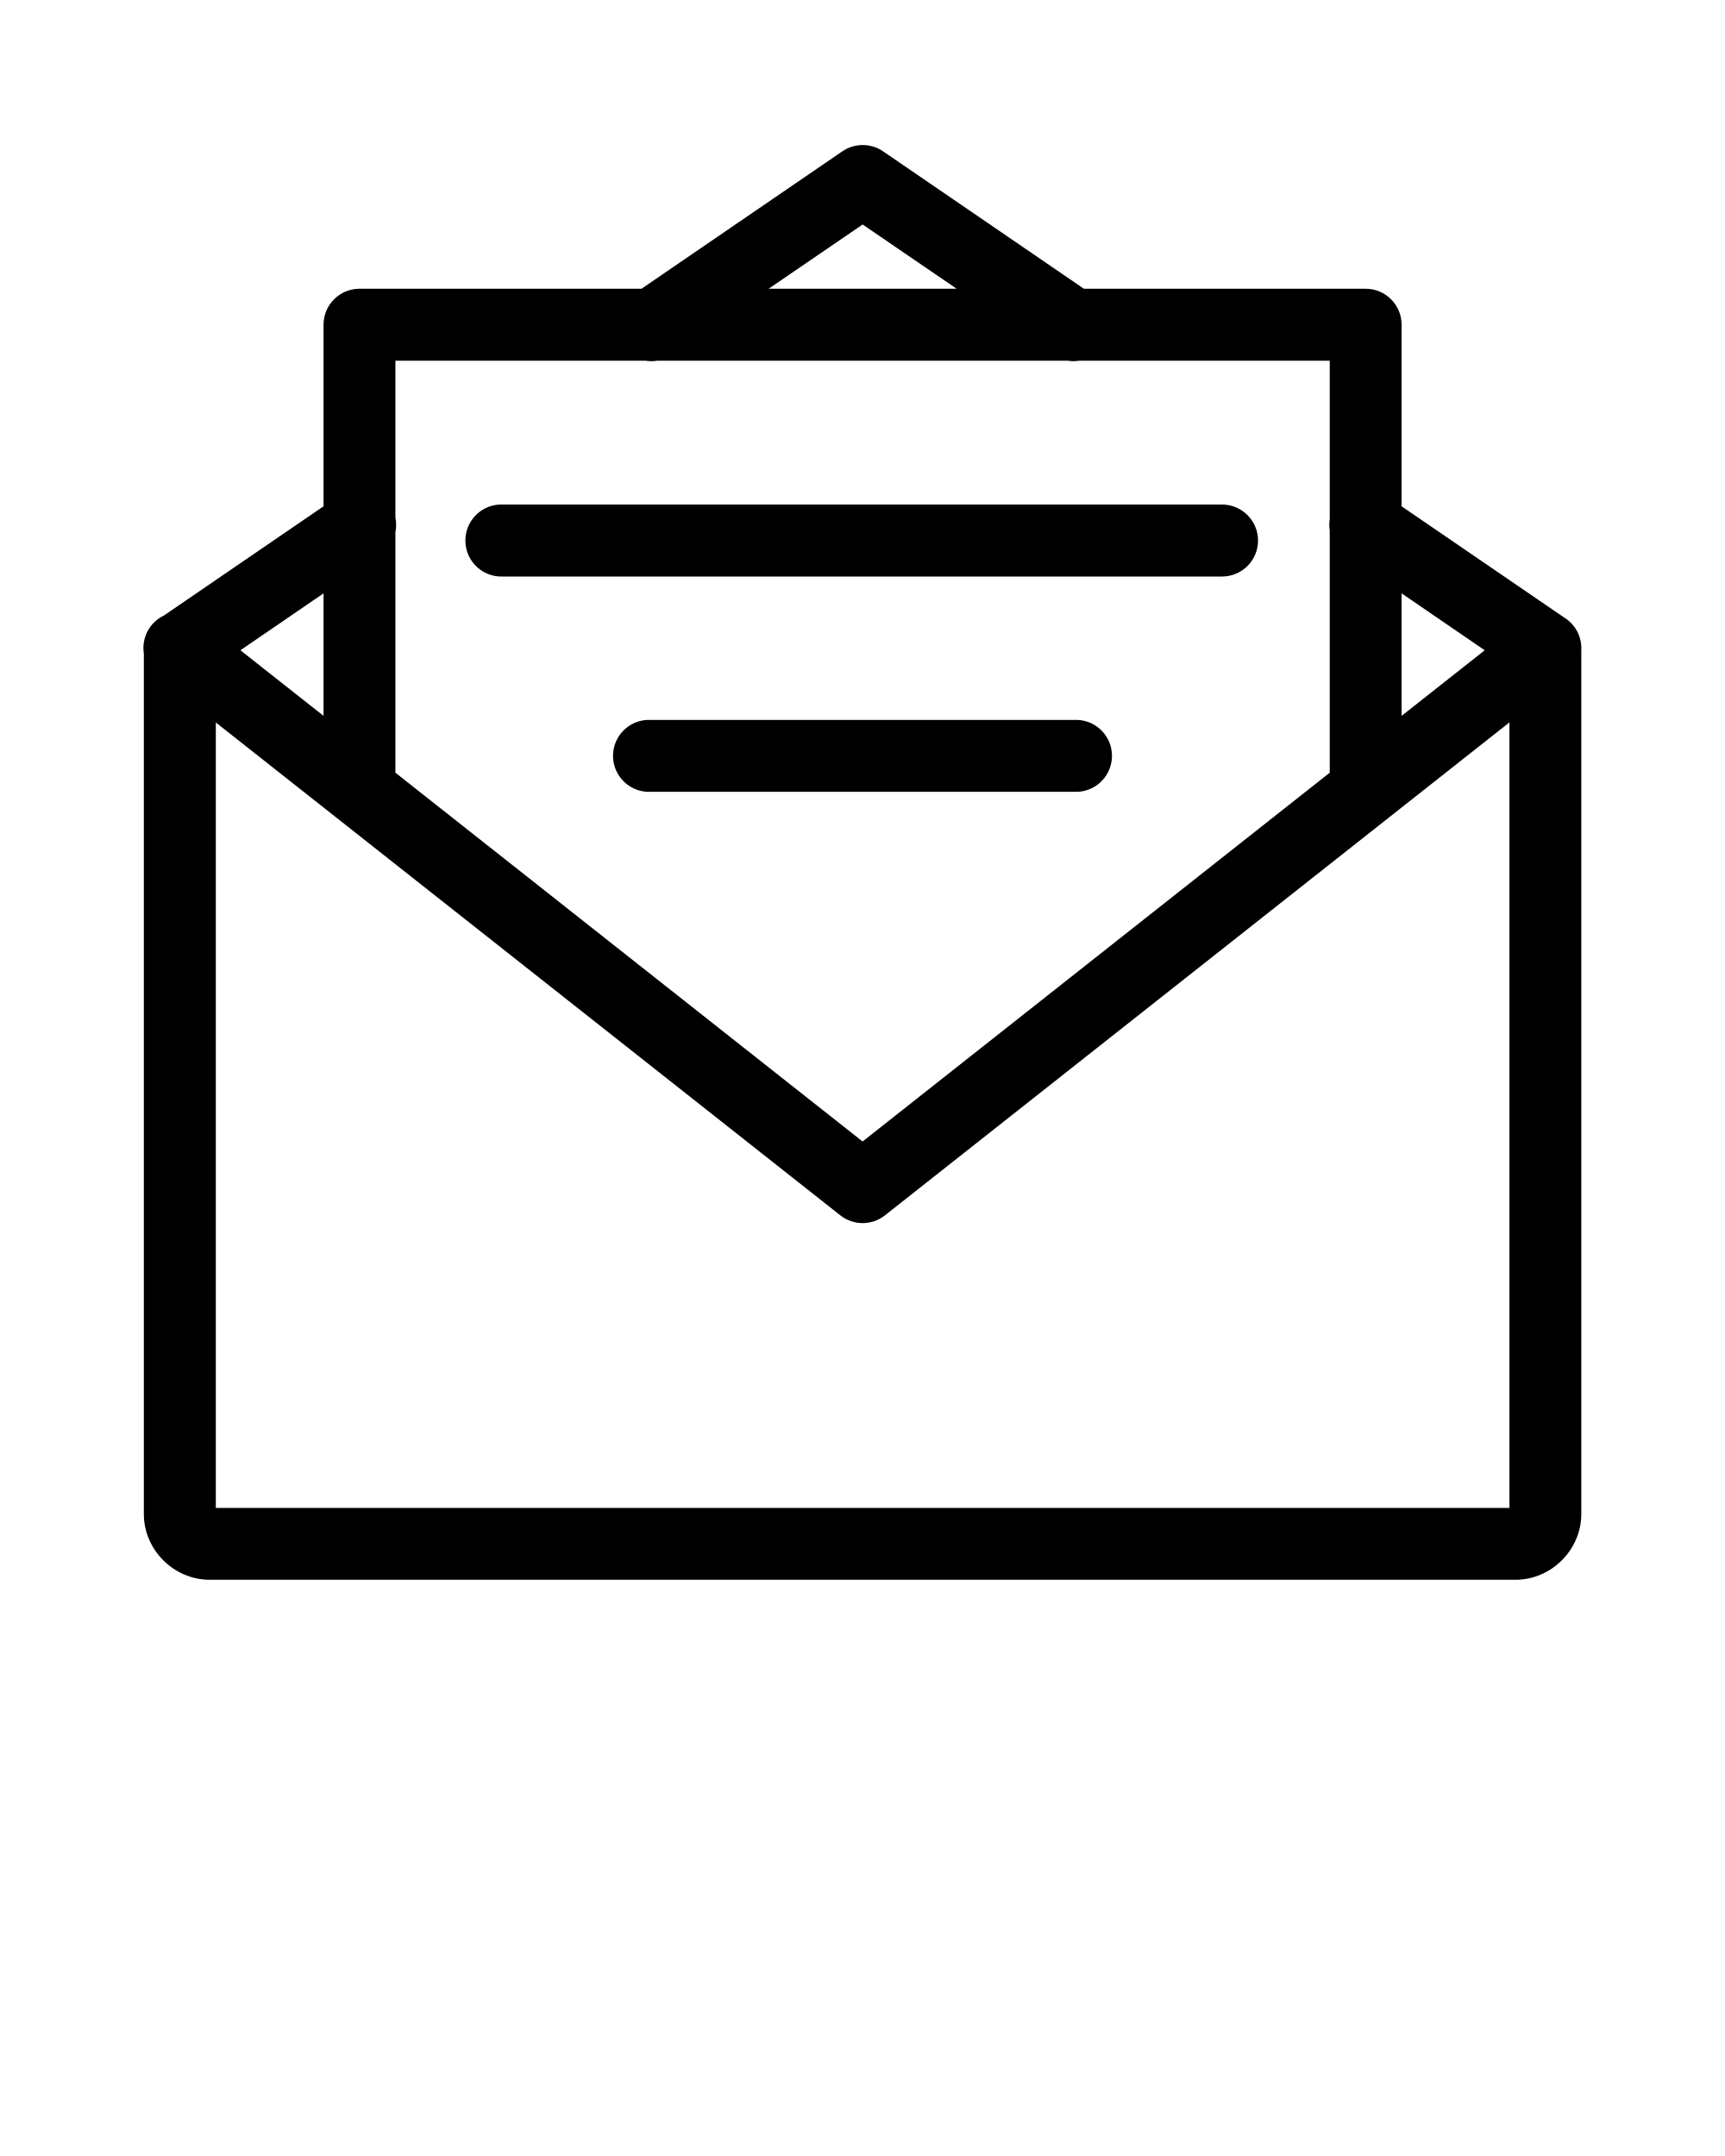
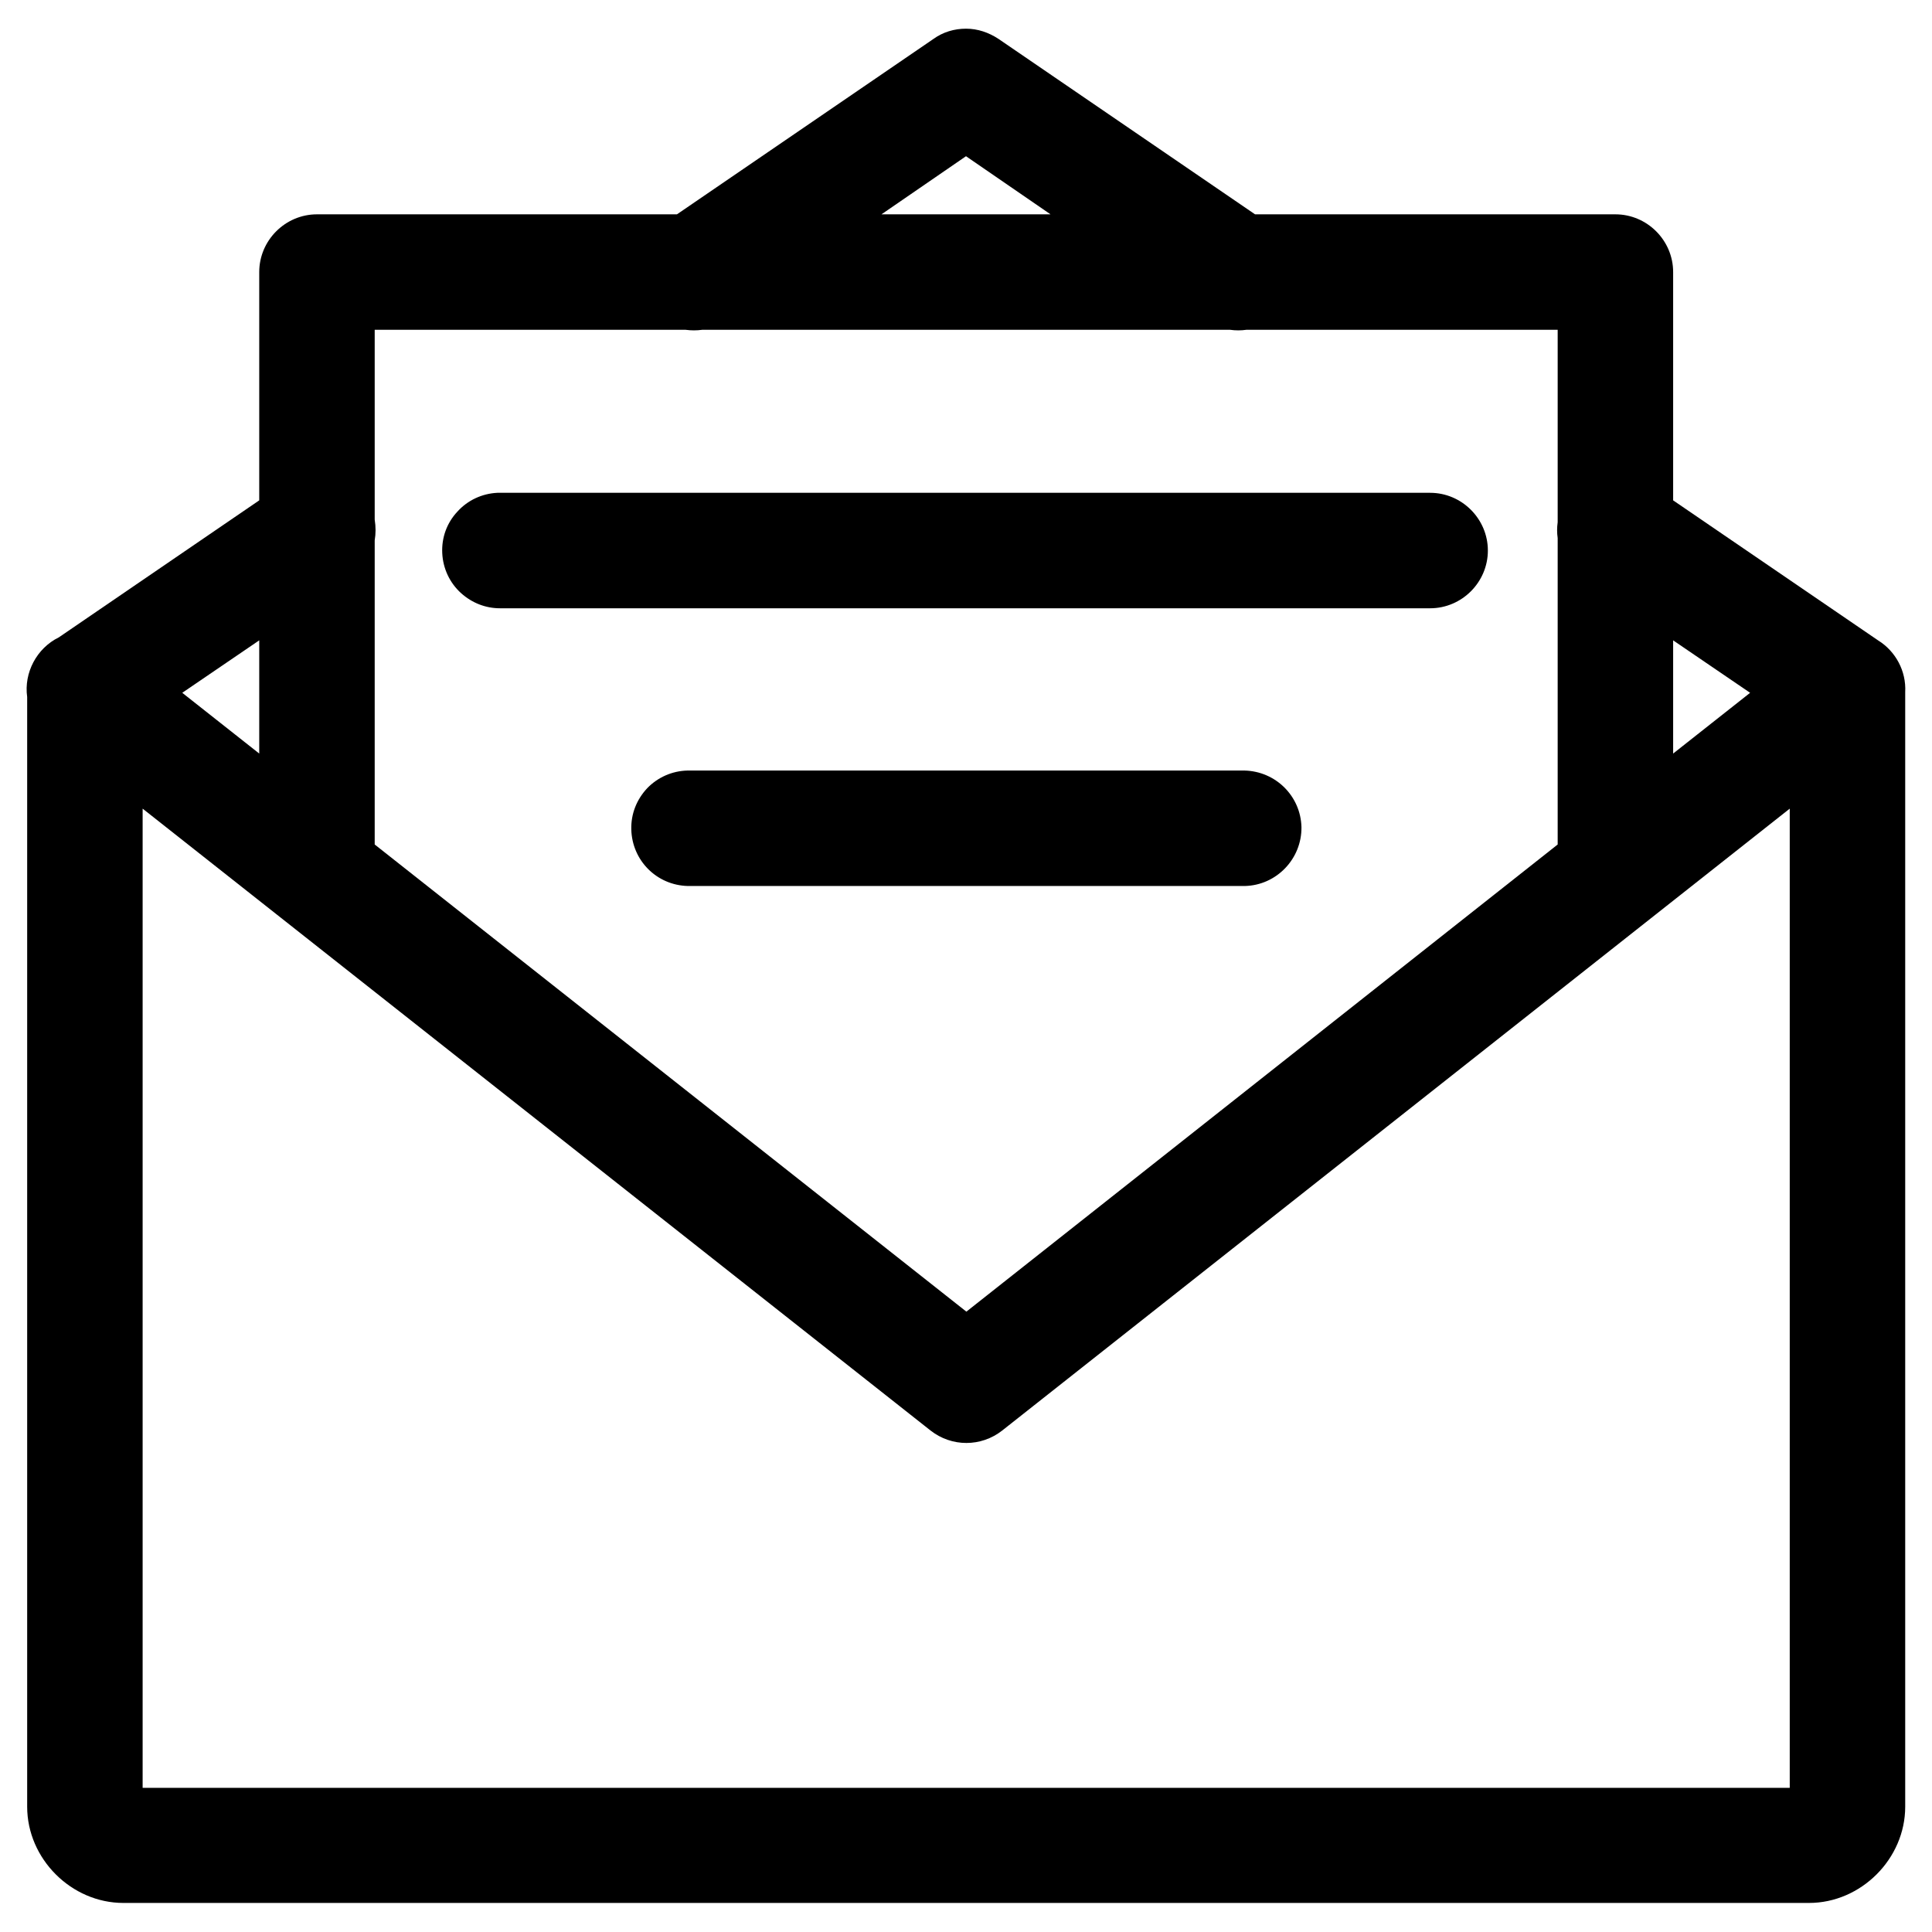
- <svg xmlns="http://www.w3.org/2000/svg" viewBox="0 0 12.7 15.875" version="1.1" x="0px" y="0px">
-   <g transform="translate(0,-284.3)">
-     <path style="color:#000000;font-style:normal;font-variant:normal;font-weight:normal;font-stretch:normal;font-size:medium;line-height:normal;font-family:sans-serif;font-variant-ligatures:normal;font-variant-position:normal;font-variant-caps:normal;font-variant-numeric:normal;font-variant-alternates:normal;font-feature-settings:normal;text-indent:0;text-align:start;text-decoration:none;text-decoration-line:none;text-decoration-style:solid;text-decoration-color:#000000;letter-spacing:normal;word-spacing:normal;text-transform:none;writing-mode:lr-tb;direction:ltr;text-orientation:mixed;dominant-baseline:auto;baseline-shift:baseline;text-anchor:start;white-space:normal;shape-padding:0;clip-rule:nonzero;display:inline;overflow:visible;visibility:visible;opacity:1;isolation:auto;mix-blend-mode:normal;color-interpolation:sRGB;color-interpolation-filters:linearRGB;solid-color:#000000;solid-opacity:1;vector-effect:none;fill:#000000;fill-opacity:1;fill-rule:evenodd;stroke:none;stroke-width:0.529;stroke-linecap:round;stroke-linejoin:round;stroke-miterlimit:4;stroke-dasharray:none;stroke-dashoffset:0;stroke-opacity:1;color-rendering:auto;image-rendering:auto;shape-rendering:auto;text-rendering:auto;enable-background:accumulate" d="m 6.351,285.368 a 0.265,0.265 0 0 0 -0.149,0.046 l -1.479,1.012 H 2.647 a 0.265,0.265 0 0 0 -0.265,0.265 v 1.337 l -1.175,0.804 a 0.265,0.265 0 0 0 -0.148,0.28 c 0,2.112 -5e-7,4.224 0,6.336 0,0.264 0.221,0.484 0.484,0.484 h 9.615 c 0.264,0 0.484,-0.221 0.484,-0.484 v -6.361 a 0.265,0.265 0 0 0 -0.126,-0.24 l -1.197,-0.819 v -1.337 a 0.265,0.265 0 0 0 -0.265,-0.265 H 7.98 l -1.479,-1.012 a 0.265,0.265 0 0 0 -0.149,-0.046 z m 0,0.585 0.692,0.473 H 5.659 Z m -3.44,1.003 h 1.843 a 0.265,0.265 0 0 0 0.085,0 h 3.022 a 0.265,0.265 0 0 0 0.083,0 h 1.846 v 1.168 a 0.265,0.265 0 0 0 0,0.082 v 1.772 a 0.265,0.265 0 0 0 5.292e-4,0.011 l -3.44,2.716 -3.44,-2.716 a 0.265,0.265 0 0 0 5.159e-4,-0.011 v -1.76 a 0.265,0.265 0 0 0 0,-0.107 z m 0.768,1.059 a 0.265,0.265 0 0 0 0.025,0.53 h 5.293 a 0.265,0.265 0 0 0 0,-0.53 h -5.293 a 0.265,0.265 0 0 0 -0.025,0 z m -1.297,0.654 v 0.902 l -0.612,-0.483 z m 7.937,0 0.612,0.419 -0.612,0.483 z m -5.557,0.932 a 0.265,0.265 0 0 0 0,0.529 h 3.176 a 0.265,0.265 0 0 0 0,-0.529 z m -3.174,0.018 4.599,3.63 a 0.265,0.265 0 0 0 0.328,0 l 4.598,-3.63 v 5.784 H 1.589 c -6e-7,-1.928 0,-3.856 0,-5.784 z" />
+ <svg xmlns="http://www.w3.org/2000/svg" version="1.1" id="Logo" x="0px" y="0px" viewBox="0 0 512 512" style="enable-background:new 0 0 512 512;" xml:space="preserve">
+   <style type="text/css">
+ 	.st0{display:none;}
+ 	.st1{display:inline;}
+ </style>
+   <g class="st0">
+     <path d="M256,49.5c67.3,0,75.2,0.3,101.8,1.5c24.6,1.1,37.9,5.2,46.8,8.7c11,4,20.9,10.5,29,18.8c8.4,8.1,14.8,18,18.9,29   c3.5,8.9,7.5,22.2,8.7,46.8c1.2,26.6,1.5,34.5,1.5,101.8s-0.3,75.2-1.5,101.8c-1.1,24.6-5.2,37.9-8.7,46.8   c-8.5,22-25.8,39.3-47.8,47.8c-8.9,3.5-22.2,7.5-46.8,8.7c-26.6,1.2-34.5,1.5-101.8,1.5s-75.2-0.3-101.8-1.5   c-24.6-1.1-37.9-5.2-46.8-8.7c-11-4-20.9-10.5-29-18.9c-8.4-8.1-14.8-18-18.8-29c-3.5-8.9-7.5-22.2-8.7-46.8   c-1.2-26.6-1.5-34.5-1.5-101.8s0.3-75.2,1.5-101.8c1.1-24.6,5.2-37.9,8.7-46.8c4-11,10.5-20.9,18.8-29c8.1-8.4,18-14.8,29-18.8   c8.9-3.5,22.2-7.5,46.8-8.7C180.8,49.7,188.8,49.4,256,49.5 M256,4c-68.4,0-77,0.3-103.9,1.5S107,11.1,91,17.3   c-16.8,6.3-32,16.2-44.6,29.1C33.5,59,23.6,74.2,17.3,91c-6.2,16-10.5,34.3-11.7,61.1S4.1,187.6,4.1,256s0.3,77,1.5,103.9   S11.1,405,17.3,421c6.3,16.8,16.2,32,29.1,44.6c12.6,12.8,27.8,22.7,44.6,29.1c16,6.2,34.3,10.5,61.1,11.7s35.4,1.5,103.9,1.5   s77-0.3,103.9-1.5s45.1-5.5,61.1-11.7c33.9-13.1,60.6-39.8,73.7-73.7c6.2-16,10.5-34.3,11.7-61.1s1.5-35.5,1.5-103.9   s-0.3-77-1.5-103.9S500.9,107,494.7,91c-6.3-16.8-16.2-32-29-44.6C453,33.6,437.8,23.6,421,17.3c-16-6.2-34.3-10.5-61.1-11.7   S324.4,4.1,256,4L256,4z" />
+     <path d="M256,502.9c-67.8,0-76.7-0.3-103.6-1.5c-23.8-1.1-42.1-4.6-59.6-11.4c-16.1-6.1-30.9-15.7-42.9-27.9   C37.7,450.1,28,435.3,22,419.2c-6.8-17.5-10.3-35.8-11.4-59.6C9.4,332.9,9.1,324,9.1,256c0-67.8,0.3-76.7,1.5-103.6   c1.1-23.8,4.6-42.1,11.4-59.6C28,76.7,37.7,61.9,49.9,49.9C61.9,37.7,76.7,28,92.8,22c17.5-6.8,35.9-10.3,59.6-11.4   C179.1,9.3,188,9,255.4,9c0.2,0,0.4,0,0.6,0c67.8,0,76.7,0.3,103.6,1.5c23.8,1.1,42.1,4.6,59.6,11.4c16.1,6.1,30.9,15.7,42.9,27.9   C474.3,61.9,484,76.7,490,92.8c6.8,17.5,10.3,35.8,11.4,59.6c1.2,26.8,1.5,35.7,1.5,103.6c0,67.8-0.3,76.7-1.5,103.6   c-1.1,23.8-4.6,42.1-11.4,59.6c-12.5,32.5-38.4,58.3-70.8,70.8c-17.4,6.8-35.8,10.3-59.5,11.4C332.9,502.6,324,502.9,256,502.9z    M74.9,437.1c8.6,8.8,19.2,15.7,30.8,20c9.1,3.6,23,7.8,48.3,9c26.7,1.2,34.7,1.5,102,1.5c67.3,0,75.3-0.3,102-1.5   c25.3-1.2,39.1-5.4,48.4-9c23.2-9,41.7-27.4,50.7-50.7c3.6-9.2,7.8-23.1,9-48.4c1.2-26.7,1.5-34.8,1.5-102s-0.3-75.3-1.5-102   c-1.2-25.3-5.4-39.1-9-48.4c-4.2-11.5-11.1-22.1-20-30.7c-8.6-8.8-19.2-15.7-30.8-20c-9.1-3.6-23-7.8-48.3-9   c-26.6-1.2-34.7-1.5-101.4-1.5c-0.2,0-0.4,0-0.6,0c-67.3,0-75.3,0.3-102,1.5c-25.3,1.2-39.1,5.4-48.4,9   c-11.5,4.2-22.1,11.1-30.7,20c-8.8,8.6-15.7,19.2-20,30.8c-3.6,9.1-7.8,23-9,48.3c-1.2,26.7-1.5,34.7-1.5,102s0.3,75.3,1.5,102   c1.2,25.3,5.4,39.1,9,48.4C59.2,417.9,66.1,428.5,74.9,437.1z" />
+     <path class="st1" d="M256,501.9c-67.8,0-76.7-0.3-103.6-1.5c-23.7-1.1-41.9-4.6-59.2-11.3c-15.9-6-30.6-15.6-42.5-27.7   c-12.2-11.9-21.7-26.7-27.7-42.5c-6.7-17.4-10.2-35.6-11.3-59.3c-1.2-26.8-1.5-35.7-1.5-103.6c0-67.7,0.3-76.7,1.5-103.6   c1.1-23.6,4.6-41.9,11.3-59.2c6-15.9,15.6-30.6,27.7-42.5c12-12.2,26.7-21.7,42.5-27.7c17.4-6.8,35.7-10.3,59.3-11.4   C179.2,10.3,188,10,255.3,10c0.2,0,0.5,0,0.7,0c67.7,0,76.7,0.3,103.6,1.5c23.6,1.1,41.9,4.6,59.2,11.3c15.9,6,30.6,15.6,42.5,27.7   c12.2,11.9,21.7,26.6,27.7,42.5c6.8,17.4,10.2,35.6,11.3,59.3c1.2,26.8,1.5,35.7,1.5,103.6c0,67.8-0.3,76.7-1.5,103.6   c-1.1,23.7-4.6,41.9-11.3,59.2c-12.4,32.2-38.1,57.8-70.3,70.3c-17.3,6.7-35.6,10.2-59.2,11.3C332.9,501.6,324,501.9,256,501.9z    M256,43.4c-67.3,0-75.3,0.3-102.1,1.5c-25.4,1.2-39.4,5.5-48.7,9.1c-11.6,4.3-22.4,11.3-31.1,20.2c-8.9,8.7-15.9,19.5-20.2,31.2   c-3.6,9.2-7.9,23.1-9,48.6c-1.2,26.8-1.5,34.8-1.5,102.1c0,67.3,0.3,75.3,1.5,102.1c1.2,25.4,5.5,39.4,9.1,48.7   c4.3,11.6,11.3,22.4,20.2,31.1c8.7,8.9,19.5,15.9,31.2,20.2c9.2,3.6,23.1,7.9,48.6,9c26.8,1.2,34.8,1.5,102.1,1.5   s75.3-0.3,102.1-1.5c25.4-1.2,39.4-5.5,48.7-9.1c23.5-9.1,42.2-27.7,51.2-51.2c3.6-9.3,7.9-23.2,9.1-48.7   c1.2-26.8,1.5-34.8,1.5-102.1c0-67.3-0.3-75.3-1.5-102.1c-1.2-25.4-5.5-39.4-9.1-48.7c-4.3-11.6-11.3-22.4-20.2-31.1   c-8.7-8.9-19.5-15.9-31.2-20.2c-9.2-3.6-23.1-7.9-48.6-9c-26.7-1.2-34.7-1.5-101.3-1.5C256.5,43.4,256.3,43.4,256,43.4z" />
+     <path class="st1" d="M256,126.6c-71.4,0-129.4,57.9-129.4,129.4S184.6,385.4,256,385.4S385.4,327.4,385.4,256l0,0   C385.4,184.6,327.5,126.6,256,126.6C256,126.6,256,126.6,256,126.6z M256,340c-46.4,0-84-37.6-84-84s37.6-84,84-84s84,37.6,84,84   S302.4,340,256,340L256,340z" />
+     <circle class="st1" cx="390.5" cy="121.5" r="30.2" />
  </g>
-   <text x="0" y="27.7" fill="#000000" font-size="5px" font-weight="bold" font-family="'Helvetica Neue', Helvetica, Arial-Unicode, Arial, Sans-serif">Created by Nawicon Studio</text>
-   <text x="0" y="32.7" fill="#000000" font-size="5px" font-weight="bold" font-family="'Helvetica Neue', Helvetica, Arial-Unicode, Arial, Sans-serif">from the Noun Project</text>
+   <g>
+     <path d="M329.8,204.2H182.3l-0.1,0c-4.1,0.1-7.9,1.8-10.7,4.7c-2.8,3-4.3,6.8-4.2,10.9c0.2,8.2,6.7,14.8,15,15l147.6,0   c8.4-0.2,15.1-7.2,15-15.6C344.7,211,338.1,204.4,329.8,204.2z" />
+     <path d="M132.5,161.2c0.2,0,0.4,0,0.7,0H379c8.4,0,15.3-6.9,15.3-15.3c0-8.4-6.9-15.3-15.3-15.3H133.2c-0.5,0-0.9,0-1.4,0h0   c-4.1,0.2-7.9,2-10.6,5c-2.8,3-4.2,6.9-4,11c0.2,4.1,2,7.9,5,10.6C125.1,159.8,128.7,161.2,132.5,161.2z" />
+     <path d="M497.7,169.7l-54.3-37.1V72.1c0-8.4-6.9-15.3-15.3-15.3h-95.5l-68-46.5c-2.6-1.7-5.5-2.7-8.6-2.7c0,0,0,0,0,0   c-3.1,0-6.1,0.9-8.6,2.7l-68,46.5H84c-8.4,0-15.3,6.9-15.3,15.3v60.5l-53.1,36.3c-5.9,2.9-9.3,9.4-8.4,15.8v294.1   c0,13.8,11.7,25.5,25.5,25.5h446.7c13.8,0,25.5-11.7,25.5-25.5V183.4C505.2,177.9,502.4,172.6,497.7,169.7z M48.3,183.6l20.4-13.9   v30L48.3,183.6z M233.6,56.8l22.4-15.4l22.4,15.4H233.6z M443.4,199.7v-30l20.4,13.9L443.4,199.7z M99.3,137.7V87.4h82.4   c1.5,0.2,2.9,0.2,4.4,0H326c1.4,0.2,2.9,0.2,4.3,0h82.5v51c-0.2,1.4-0.2,2.8,0,4.2l0,81.2L256.1,347.6L99.3,223.8v-80.6   C99.6,141.4,99.6,139.6,99.3,137.7z M474.3,214.3v259.5H37.8V214.3l208.8,164.8c5.6,4.4,13.4,4.4,19,0L474.3,214.3z" />
+   </g>
</svg>
